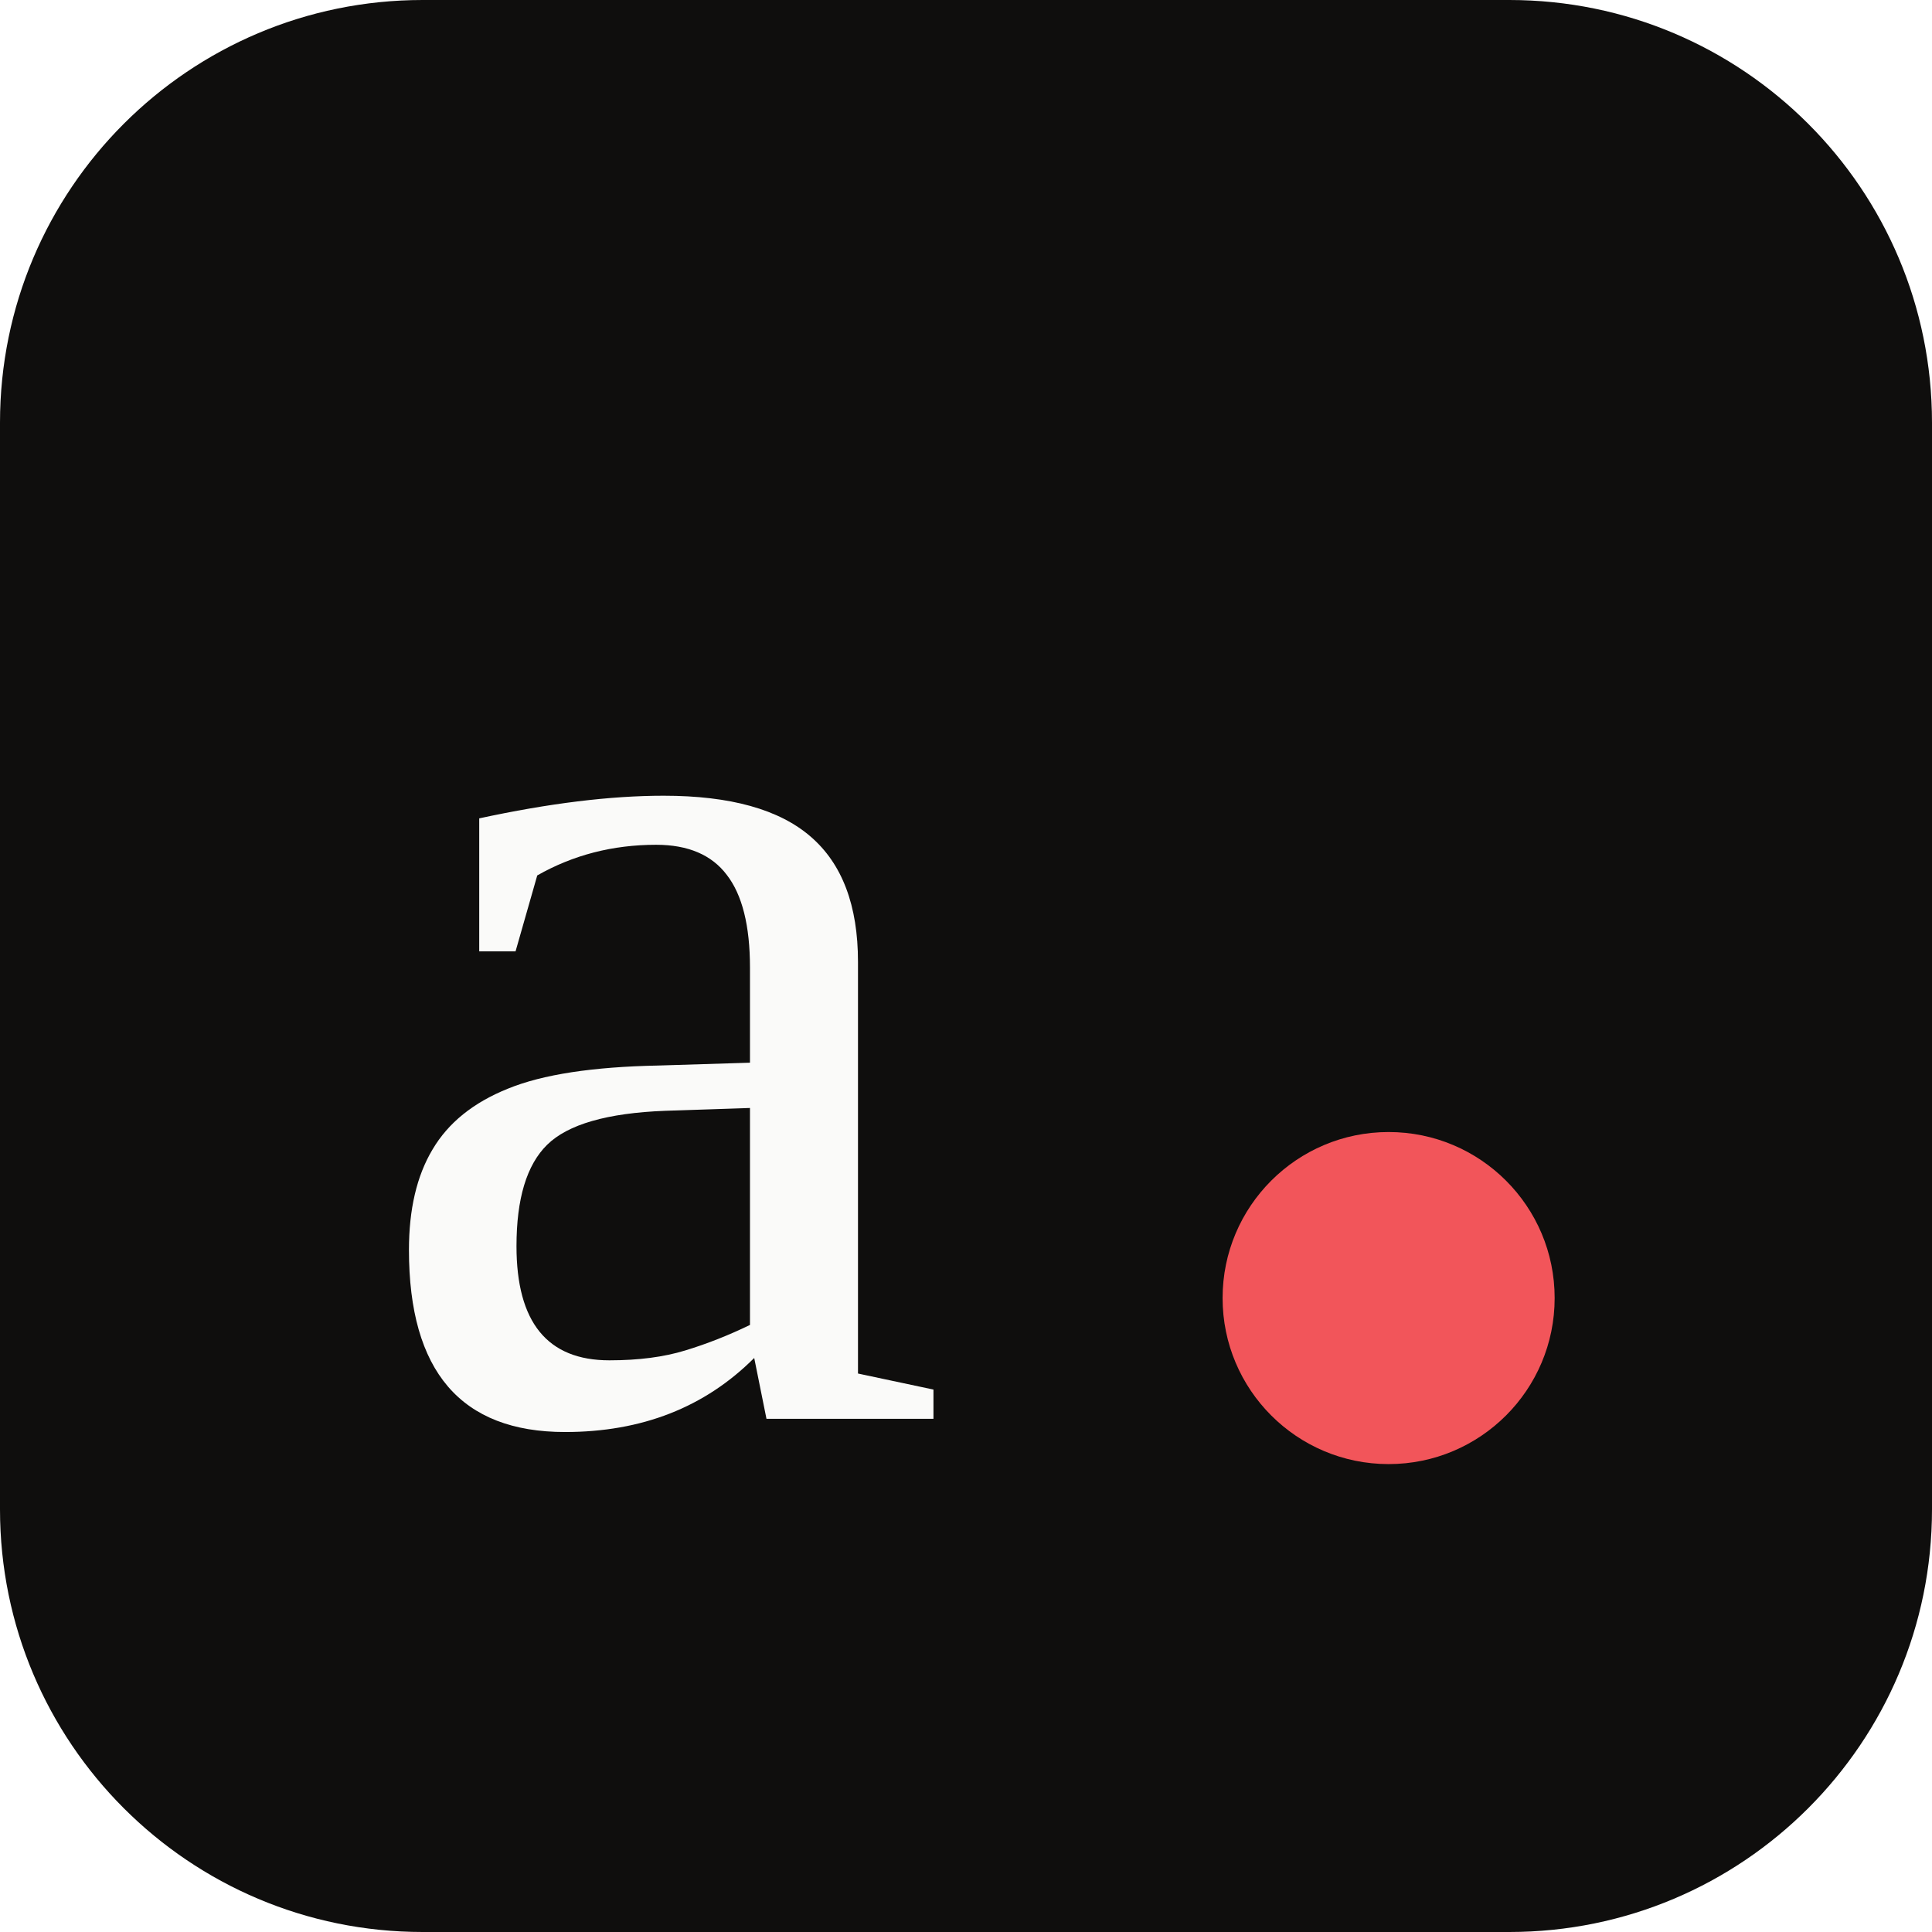
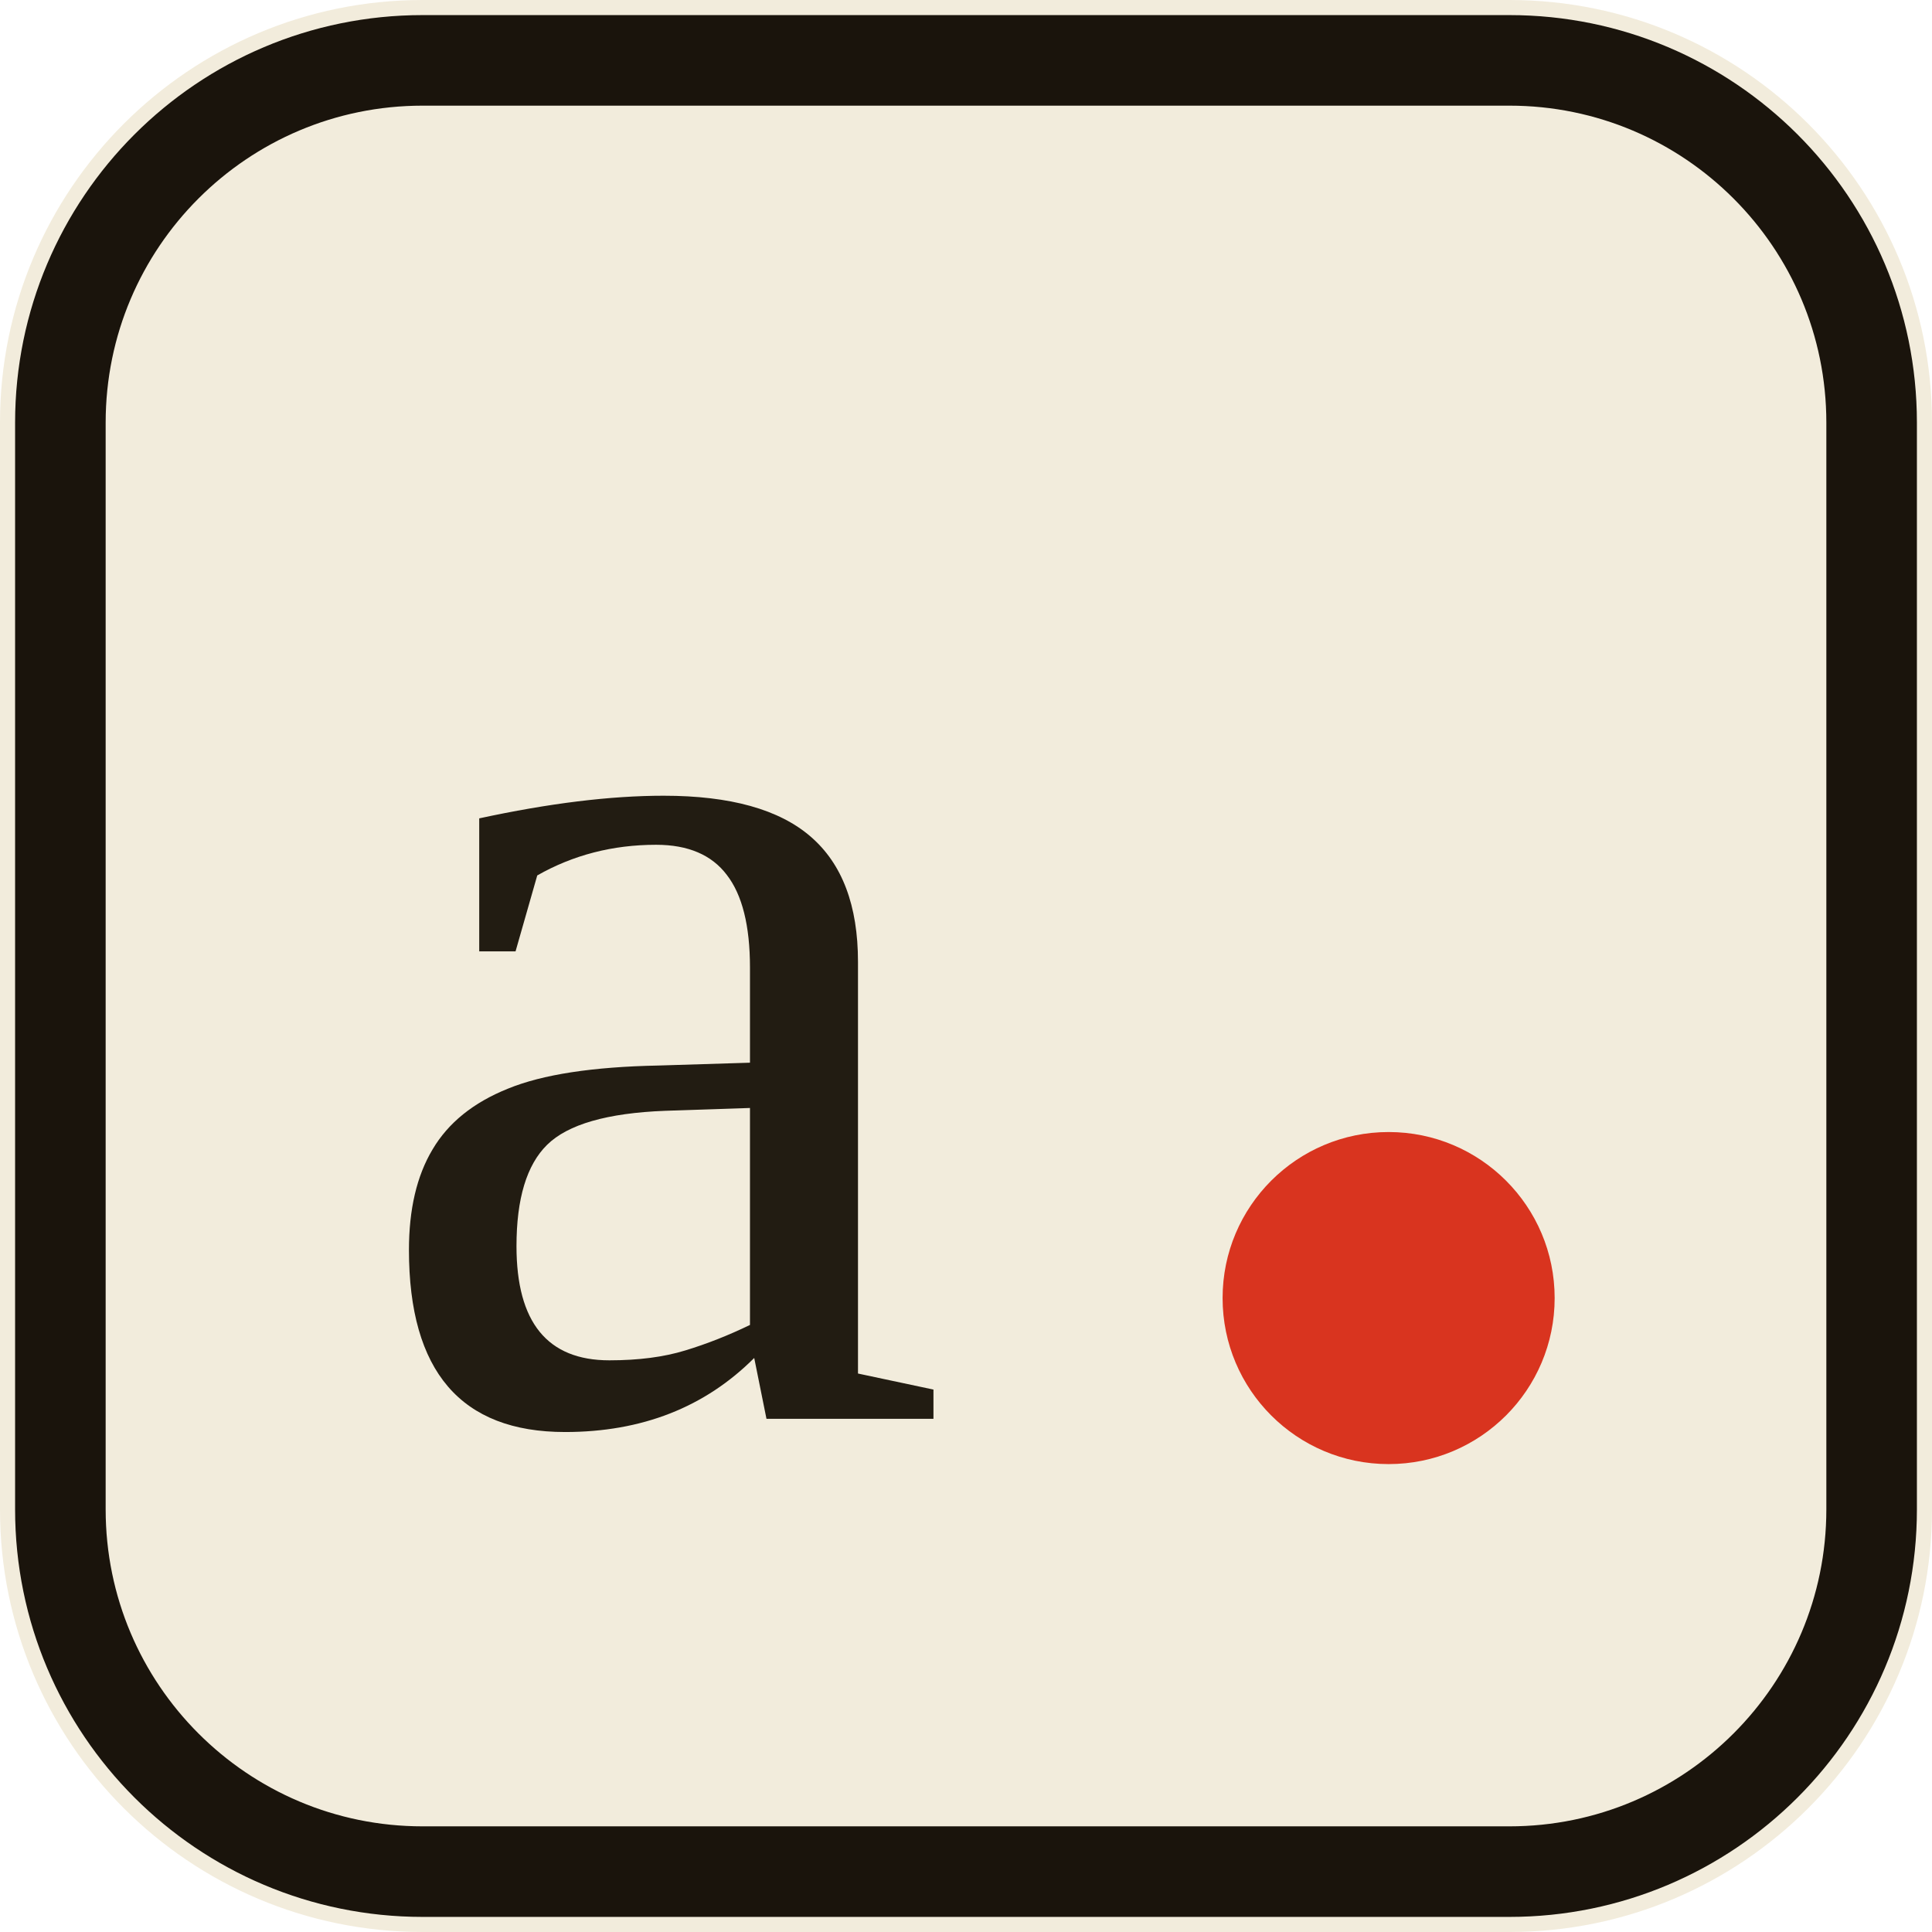
<svg xmlns="http://www.w3.org/2000/svg" viewBox="0 0 64 64">
-   <rect width="64" height="64" rx="14" fill="#0F0E0D" />
-   <text x="12" y="47" font-family="Faustina, Georgia, 'Times New Roman', serif" font-size="44" fill="#FAFAF9">a</text>
-   <circle cx="46" cy="43" r="5.5" fill="#F2555A" />
+   <rect width="64" height="64" rx="14" fill="#F2ECDC" />
+   <rect x="2" y="2" width="60" height="60" rx="12" fill="none" stroke="#1A140C" stroke-width="3" />
+   <text x="12" y="47" font-family="Faustina, Georgia, 'Times New Roman', serif" font-size="44" fill="#221C12">a</text>
+   <circle cx="46" cy="43" r="5.5" fill="#D9341F" />
</svg>
